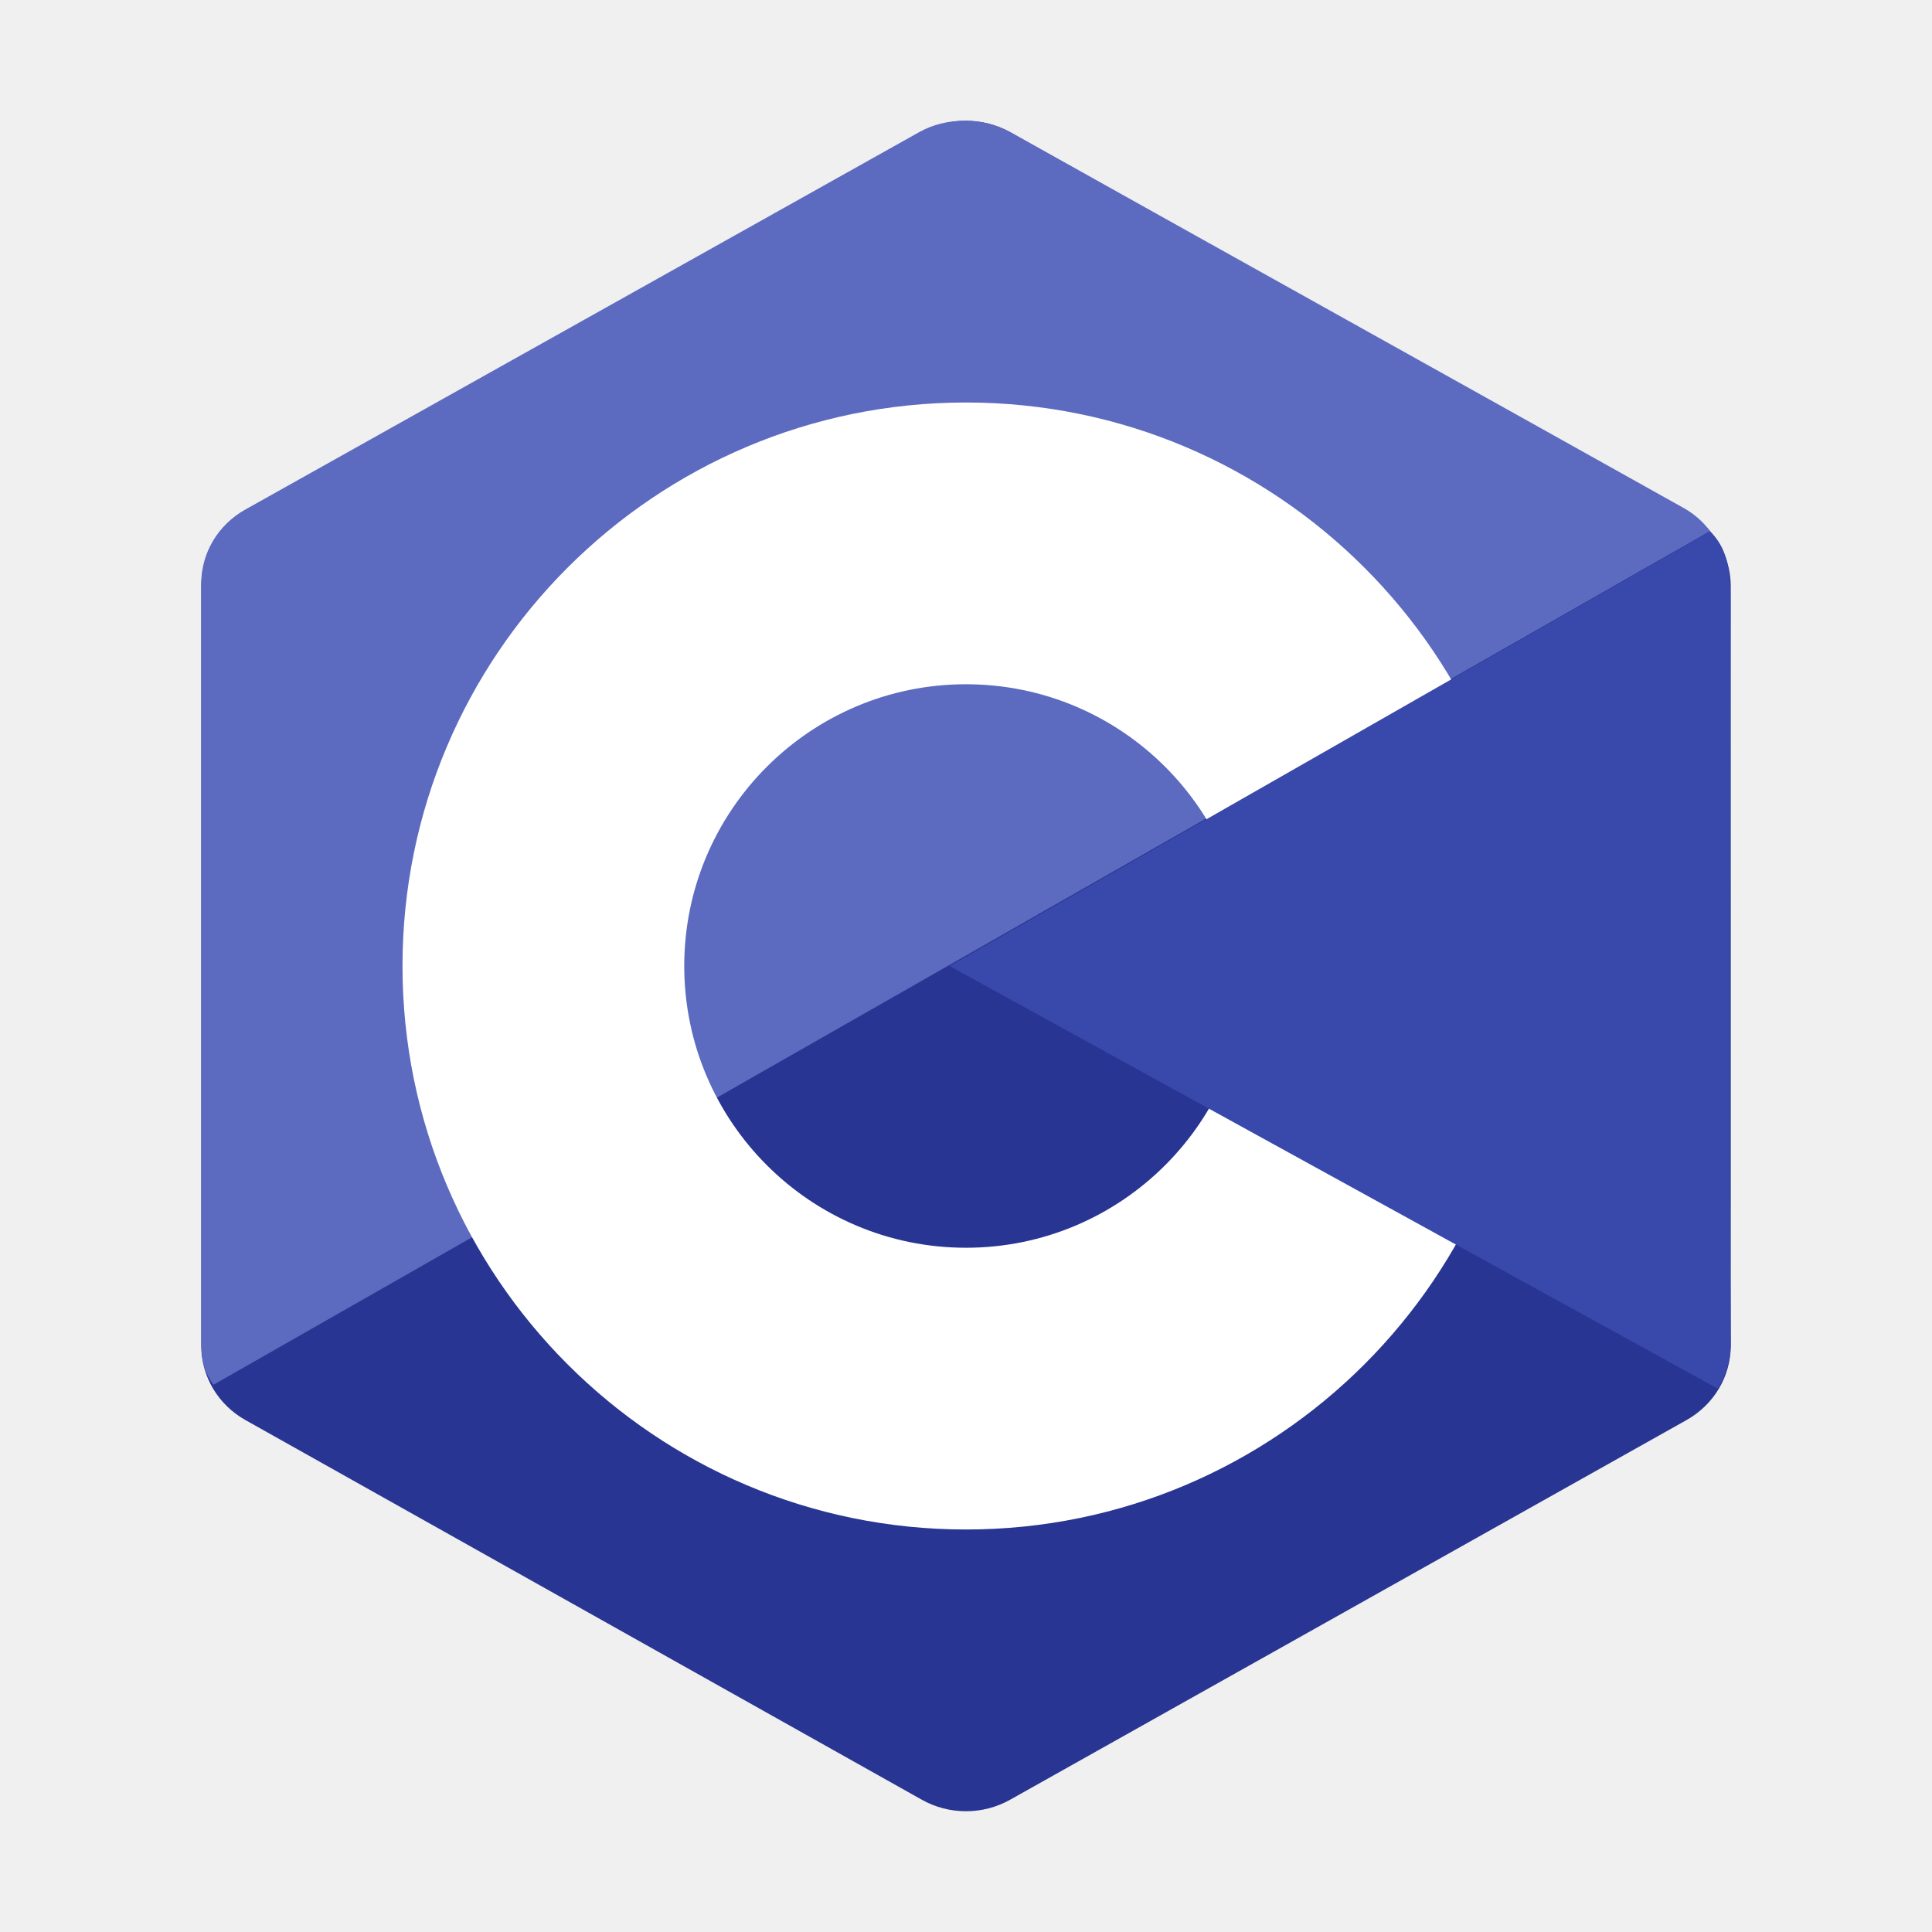
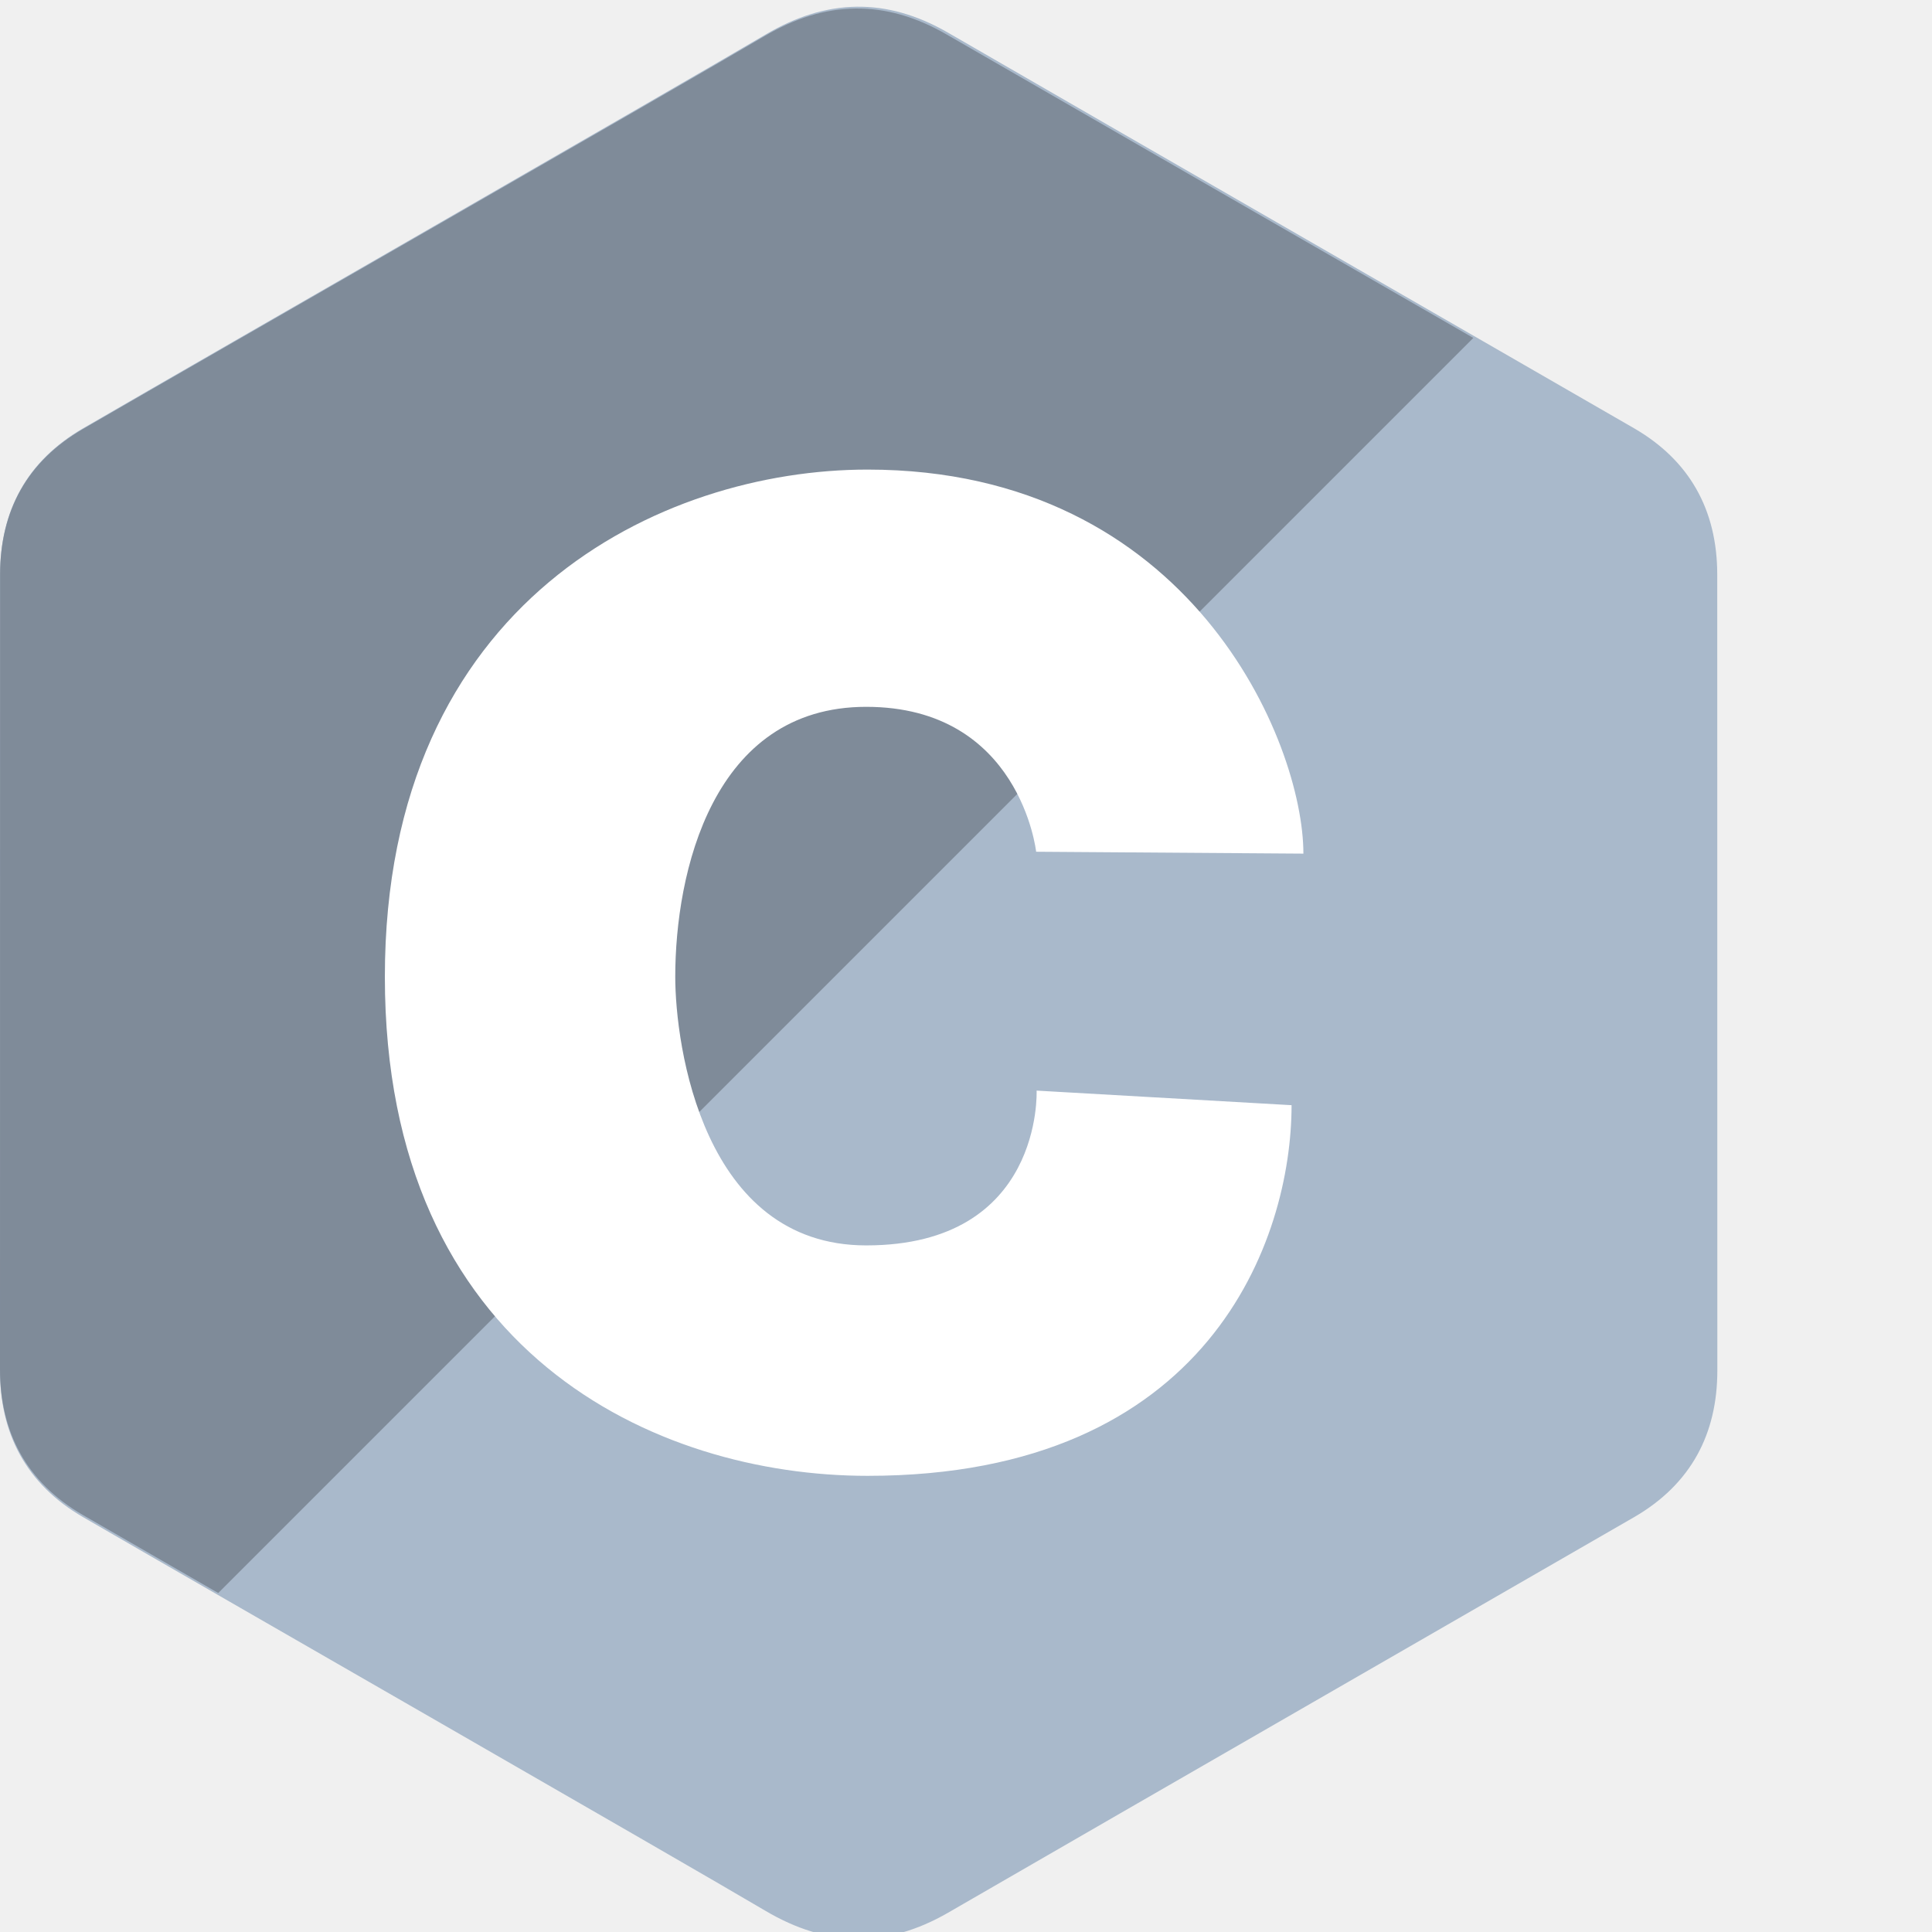
- <svg xmlns="http://www.w3.org/2000/svg" x="0px" y="0px" width="100" height="100" viewBox="0 0 48 48">
-   <path fill="#283593" fill-rule="evenodd" d="M22.903,3.286c0.679-0.381,1.515-0.381,2.193,0 c3.355,1.883,13.451,7.551,16.807,9.434C42.582,13.1,43,13.804,43,14.566c0,3.766,0,15.101,0,18.867 c0,0.762-0.418,1.466-1.097,1.847c-3.355,1.883-13.451,7.551-16.807,9.434c-0.679,0.381-1.515,0.381-2.193,0 c-3.355-1.883-13.451-7.551-16.807-9.434C5.418,34.899,5,34.196,5,33.434c0-3.766,0-15.101,0-18.867 c0-0.762,0.418-1.466,1.097-1.847C9.451,10.837,19.549,5.169,22.903,3.286z" clip-rule="evenodd" />
-   <path fill="#5c6bc0" fill-rule="evenodd" d="M5.304,34.404C5.038,34.048,5,33.71,5,33.255 c0-3.744,0-15.014,0-18.759c0-0.758,0.417-1.458,1.094-1.836c3.343-1.872,13.405-7.507,16.748-9.38 c0.677-0.379,1.594-0.371,2.271,0.008c3.343,1.872,13.371,7.459,16.714,9.331c0.27,0.152,0.476,0.335,0.66,0.576L5.304,34.404z" clip-rule="evenodd" />
-   <path fill="#fff" fill-rule="evenodd" d="M24,10c7.727,0,14,6.273,14,14s-6.273,14-14,14 s-14-6.273-14-14S16.273,10,24,10z M24,17c3.863,0,7,3.136,7,7c0,3.863-3.137,7-7,7s-7-3.137-7-7C17,20.136,20.136,17,24,17z" clip-rule="evenodd" />
-   <path fill="#3949ab" fill-rule="evenodd" d="M42.485,13.205c0.516,0.483,0.506,1.211,0.506,1.784 c0,3.795-0.032,14.589,0.009,18.384c0.004,0.396-0.127,0.813-0.323,1.127L23.593,24L42.485,13.205z" clip-rule="evenodd" />
+ <svg xmlns="http://www.w3.org/2000/svg" x="0px" y="0px" width="100" height="100" viewBox="0 0 288 288">
+   <g>
+     <path d="M255.987,85.672 C255.985,80.829 254.95,76.55 252.858,72.878 C250.803,69.266 247.724,66.24 243.596,63.846 C209.515,44.176 175.401,24.566 141.332,4.876 C132.147,-0.431 123.241,-0.238 114.124,5.146 C100.559,13.154 32.643,52.102 12.405,63.835 C4.071,68.665 0.015,76.056 0.013,85.663 C0,125.221 0.013,164.777 0,204.336 C0.002,209.072 0.993,213.268 2.993,216.886 C5.049,220.606 8.17,223.716 12.394,226.164 C32.633,237.897 100.558,276.842 114.12,284.852 C123.241,290.239 132.147,290.431 141.335,285.122 C175.405,265.431 209.521,245.822 243.607,226.152 C247.831,223.705 250.952,220.593 253.008,216.876 C255.005,213.258 255.998,209.062 256,204.325 C256,204.325 256,125.231 255.987,85.672" fill="#A9B9CB">
+         </path>
+     <path d="M141.101,5.134 C131.931,-0.16 123.04,0.033 113.938,5.403 C100.395,13.39 32.59,52.237 12.385,63.94 C4.064,68.757 0.015,76.129 0.013,85.711 C0,125.166 0.013,164.62 0,204.076 C0.002,208.8 0.991,212.985 2.988,216.593 C5.041,220.304 8.157,223.406 12.374,225.847 C17.003,228.528 24.133,232.635 32.533,237.467 L219.625,50.375 C193.447,35.301 167.262,20.239 141.101,5.134" fill="#7F8B99">
+         </path>
+     <path d="M154.456,126.968 L194.295,127.249 C194.295,110.65 177.493,70 129.322,70 C98.631,70 57.371,89.512 57.371,145.61 C57.371,201.707 97.818,220 129.322,220 C180.339,220 192.532,184.698 192.532,164.748 L154.525,162.575 C154.525,162.575 155.542,185.65 129.119,185.65 C104.729,185.65 100.659,155.772 100.659,145.61 C100.659,130.163 106.152,105.366 129.119,105.366 C152.087,105.366 154.456,126.968 154.456,126.968" fill="#FFFFFF">
+         </path>
+   </g>
</svg>
